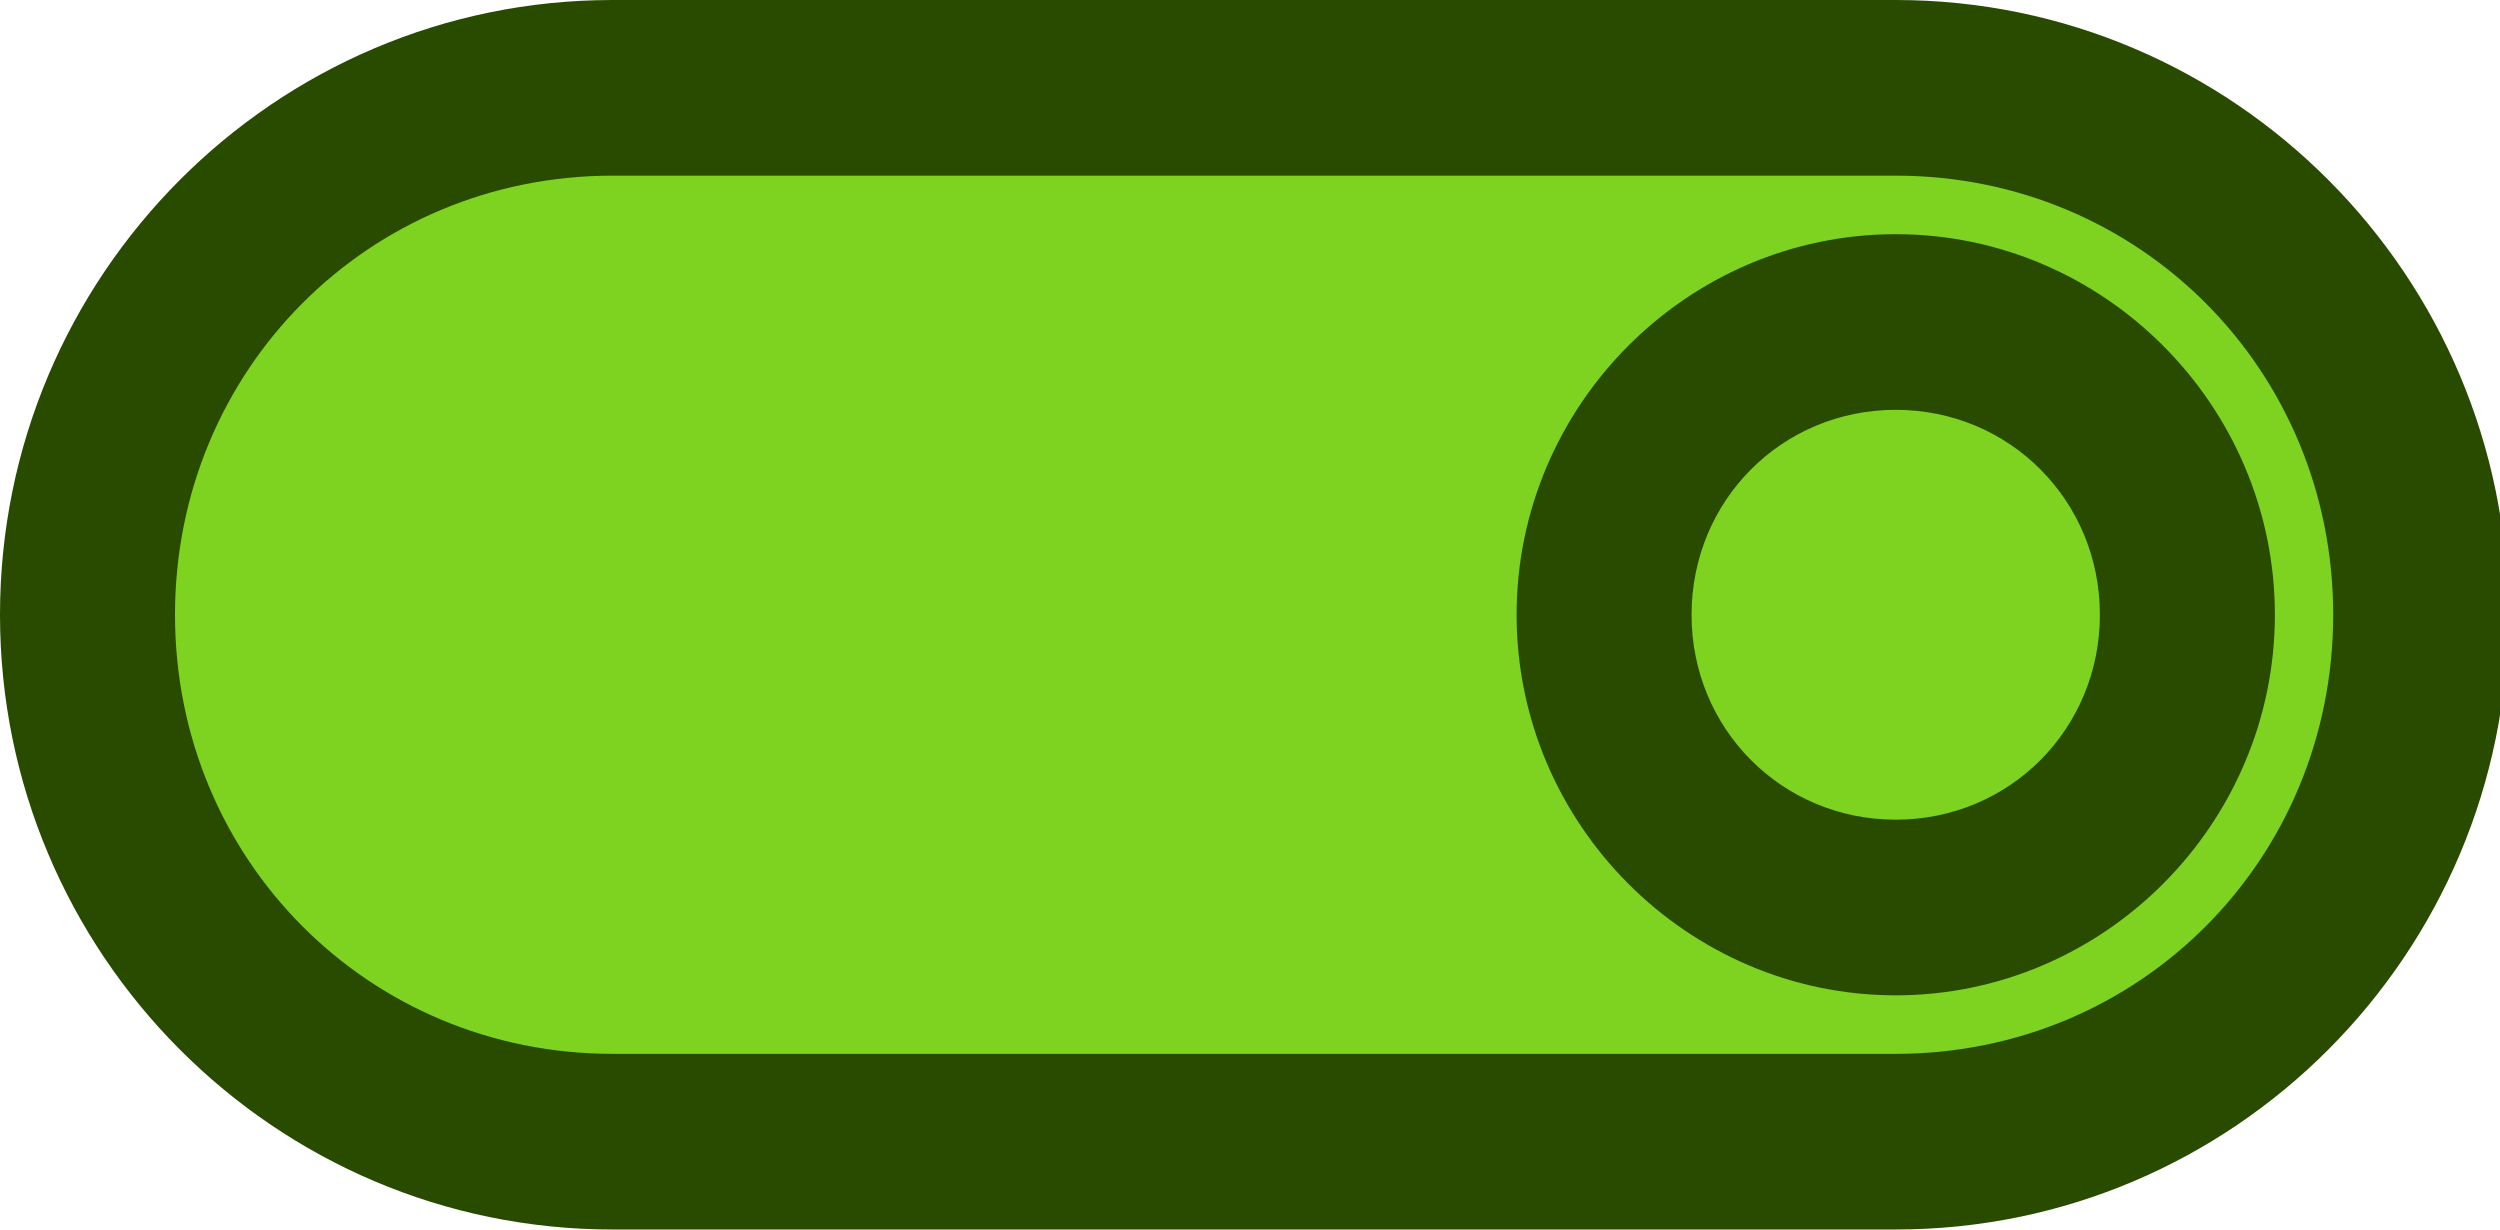
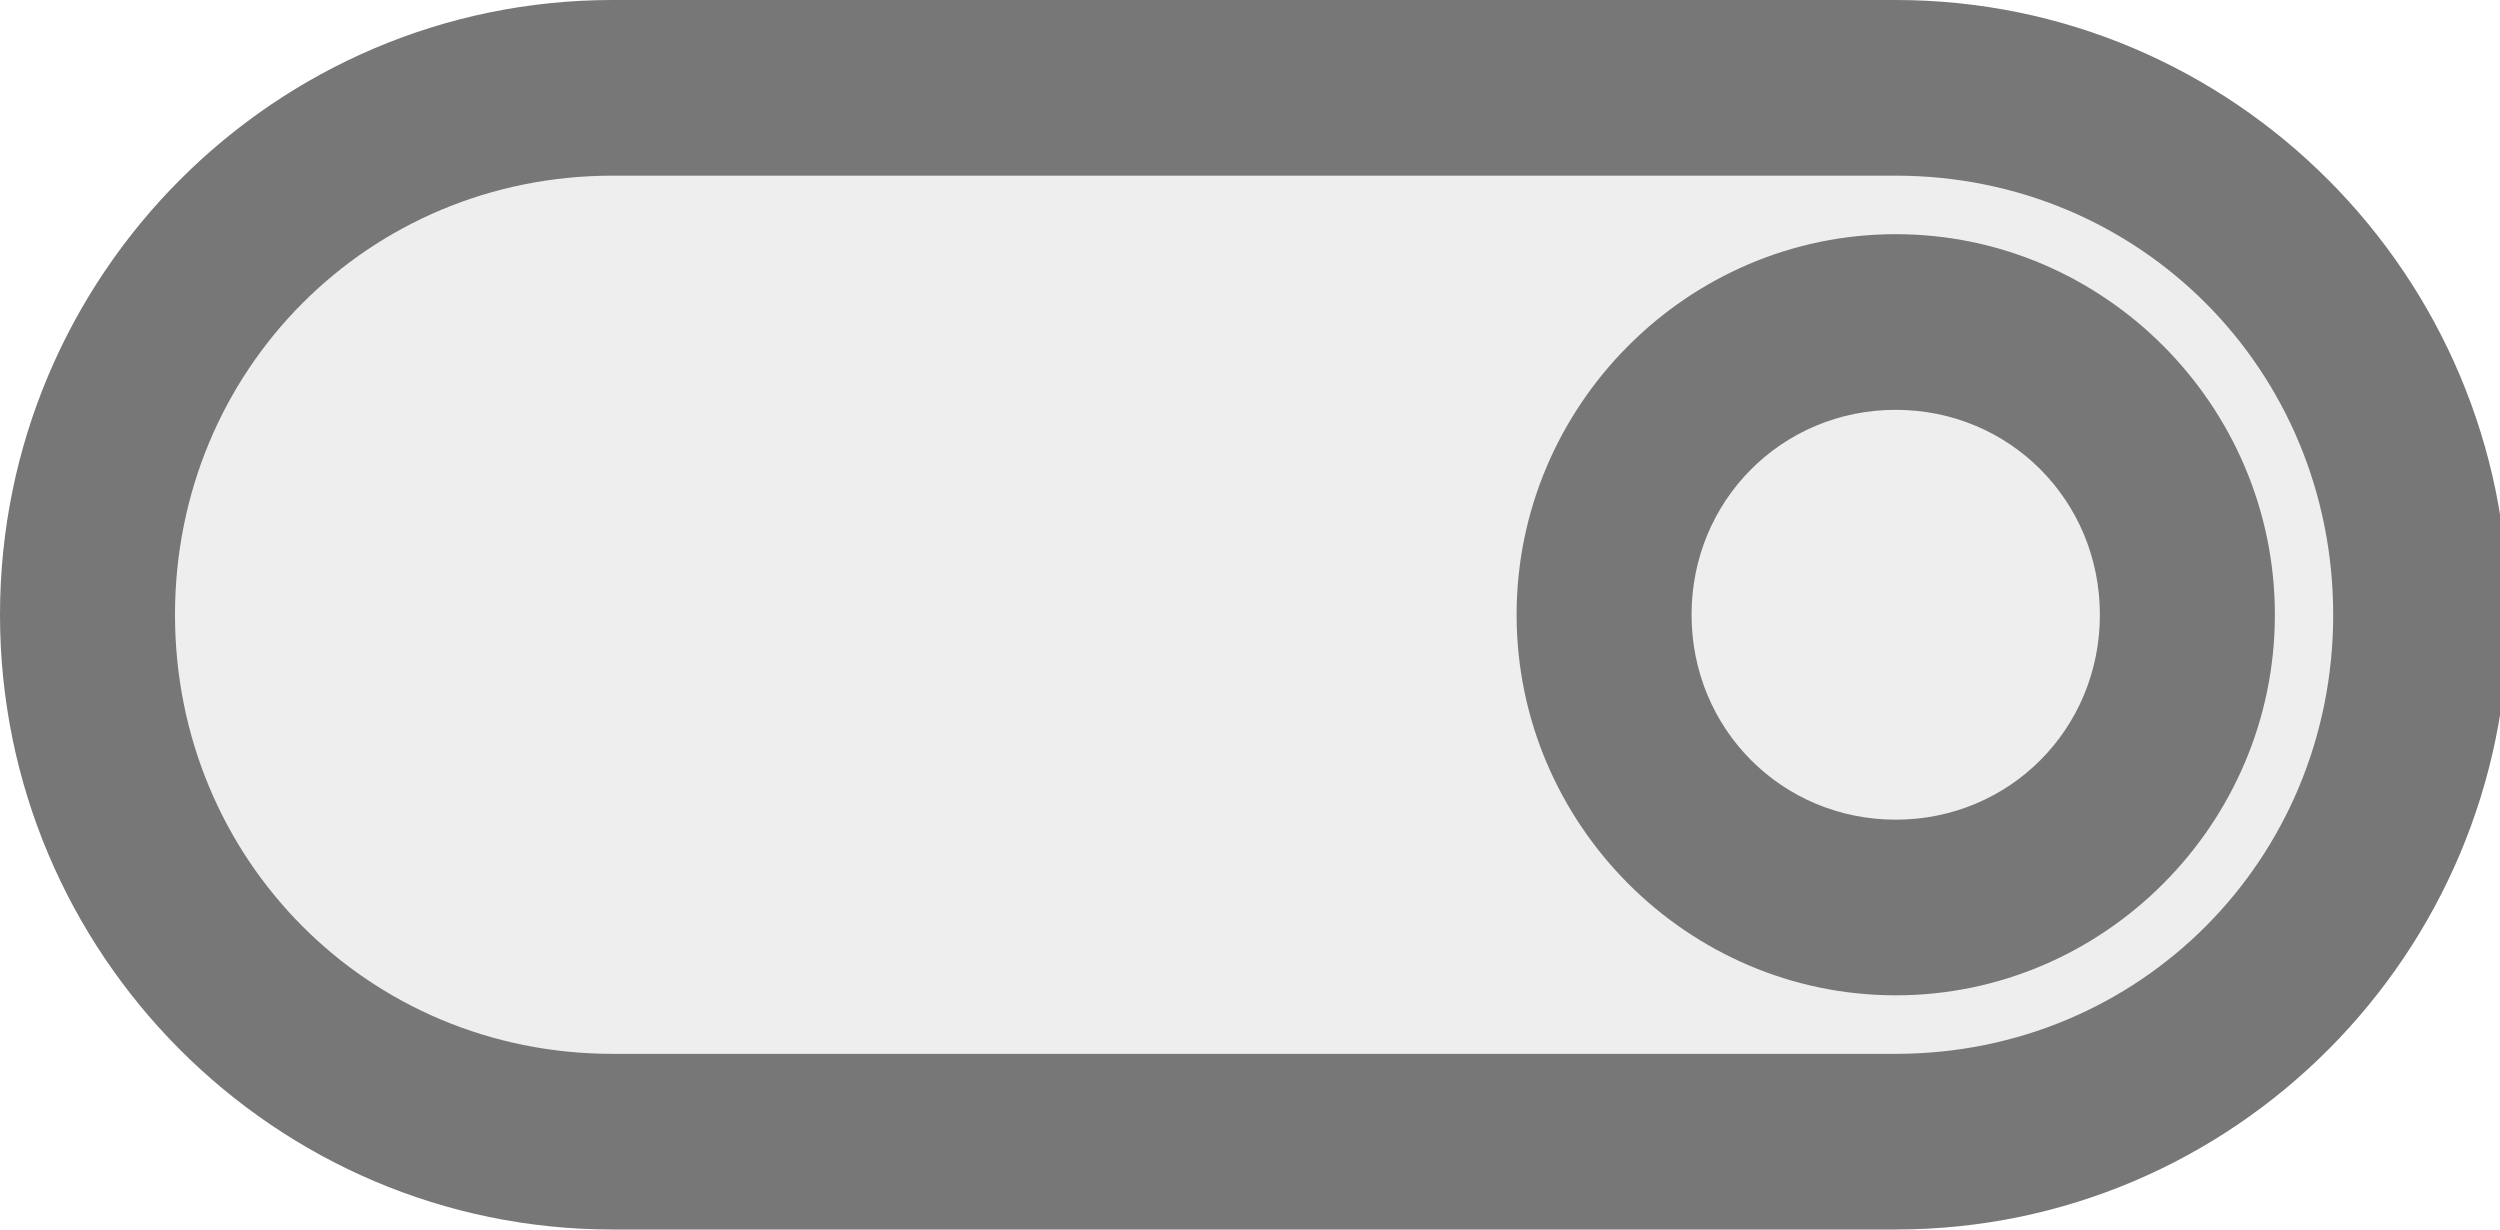
<svg xmlns="http://www.w3.org/2000/svg" width="61px" height="30px" viewBox="0 0 61 30" version="1.1">
  <defs />
  <g id="Page-1" stroke="none" stroke-width="1" fill="none" fill-rule="evenodd">
    <g id="switch-on">
-       <path d="M46.851,4 L14.149,4 C7.933,4 3,8.951 3,15.19 C3,21.429 7.933,26.381 14.149,26.381 L46.851,26.381 C53.067,26.381 58,21.429 58,15.19 C58,8.951 53.067,4 46.851,4 Z" id="Path" fill="#7ED321" />
-       <path d="M46.256,0 C54.498,0 61.2,6.727 61.2,15 C61.2,23.273 54.498,30 46.256,30 L14.944,30 C6.702,30 0,23.273 0,15 C0,6.727 6.702,0 14.944,0 L46.256,0 Z M46.256,4.286 L14.944,4.286 C8.993,4.286 4.27,9.026 4.27,15 C4.27,20.974 8.993,25.714 14.944,25.714 L46.256,25.714 C52.207,25.714 56.93,20.974 56.93,15 C56.93,9.026 52.207,4.286 46.256,4.286 Z M46.256,5.714 C51.34,5.714 55.507,9.897 55.507,15 C55.507,20.103 51.34,24.286 46.256,24.286 C41.172,24.286 37.005,20.103 37.005,15 C37.005,9.897 41.172,5.714 46.256,5.714 Z M46.256,10 C43.479,10 41.274,12.213 41.274,15 C41.274,17.787 43.479,20 46.256,20 C49.033,20 51.237,17.787 51.237,15 C51.237,12.213 49.033,10 46.256,10 Z" id="switch---on" fill="#284B00" fill-rule="nonzero" />
+       <path d="M46.851,4 L14.149,4 C7.933,4 3,8.951 3,15.19 C3,21.429 7.933,26.381 14.149,26.381 L46.851,26.381 C53.067,26.381 58,21.429 58,15.19 C58,8.951 53.067,4 46.851,4 Z" id="Path" fill="#EEEEEE" />
+       <path d="M46.256,0 C54.498,0 61.2,6.727 61.2,15 C61.2,23.273 54.498,30 46.256,30 L14.944,30 C6.702,30 0,23.273 0,15 C0,6.727 6.702,0 14.944,0 L46.256,0 Z M46.256,4.286 L14.944,4.286 C8.993,4.286 4.27,9.026 4.27,15 C4.27,20.974 8.993,25.714 14.944,25.714 L46.256,25.714 C52.207,25.714 56.93,20.974 56.93,15 C56.93,9.026 52.207,4.286 46.256,4.286 Z M46.256,5.714 C51.34,5.714 55.507,9.897 55.507,15 C55.507,20.103 51.34,24.286 46.256,24.286 C41.172,24.286 37.005,20.103 37.005,15 C37.005,9.897 41.172,5.714 46.256,5.714 Z M46.256,10 C43.479,10 41.274,12.213 41.274,15 C41.274,17.787 43.479,20 46.256,20 C49.033,20 51.237,17.787 51.237,15 C51.237,12.213 49.033,10 46.256,10 Z" id="switch---on" fill="#777777" fill-rule="nonzero" />
    </g>
  </g>
</svg>
